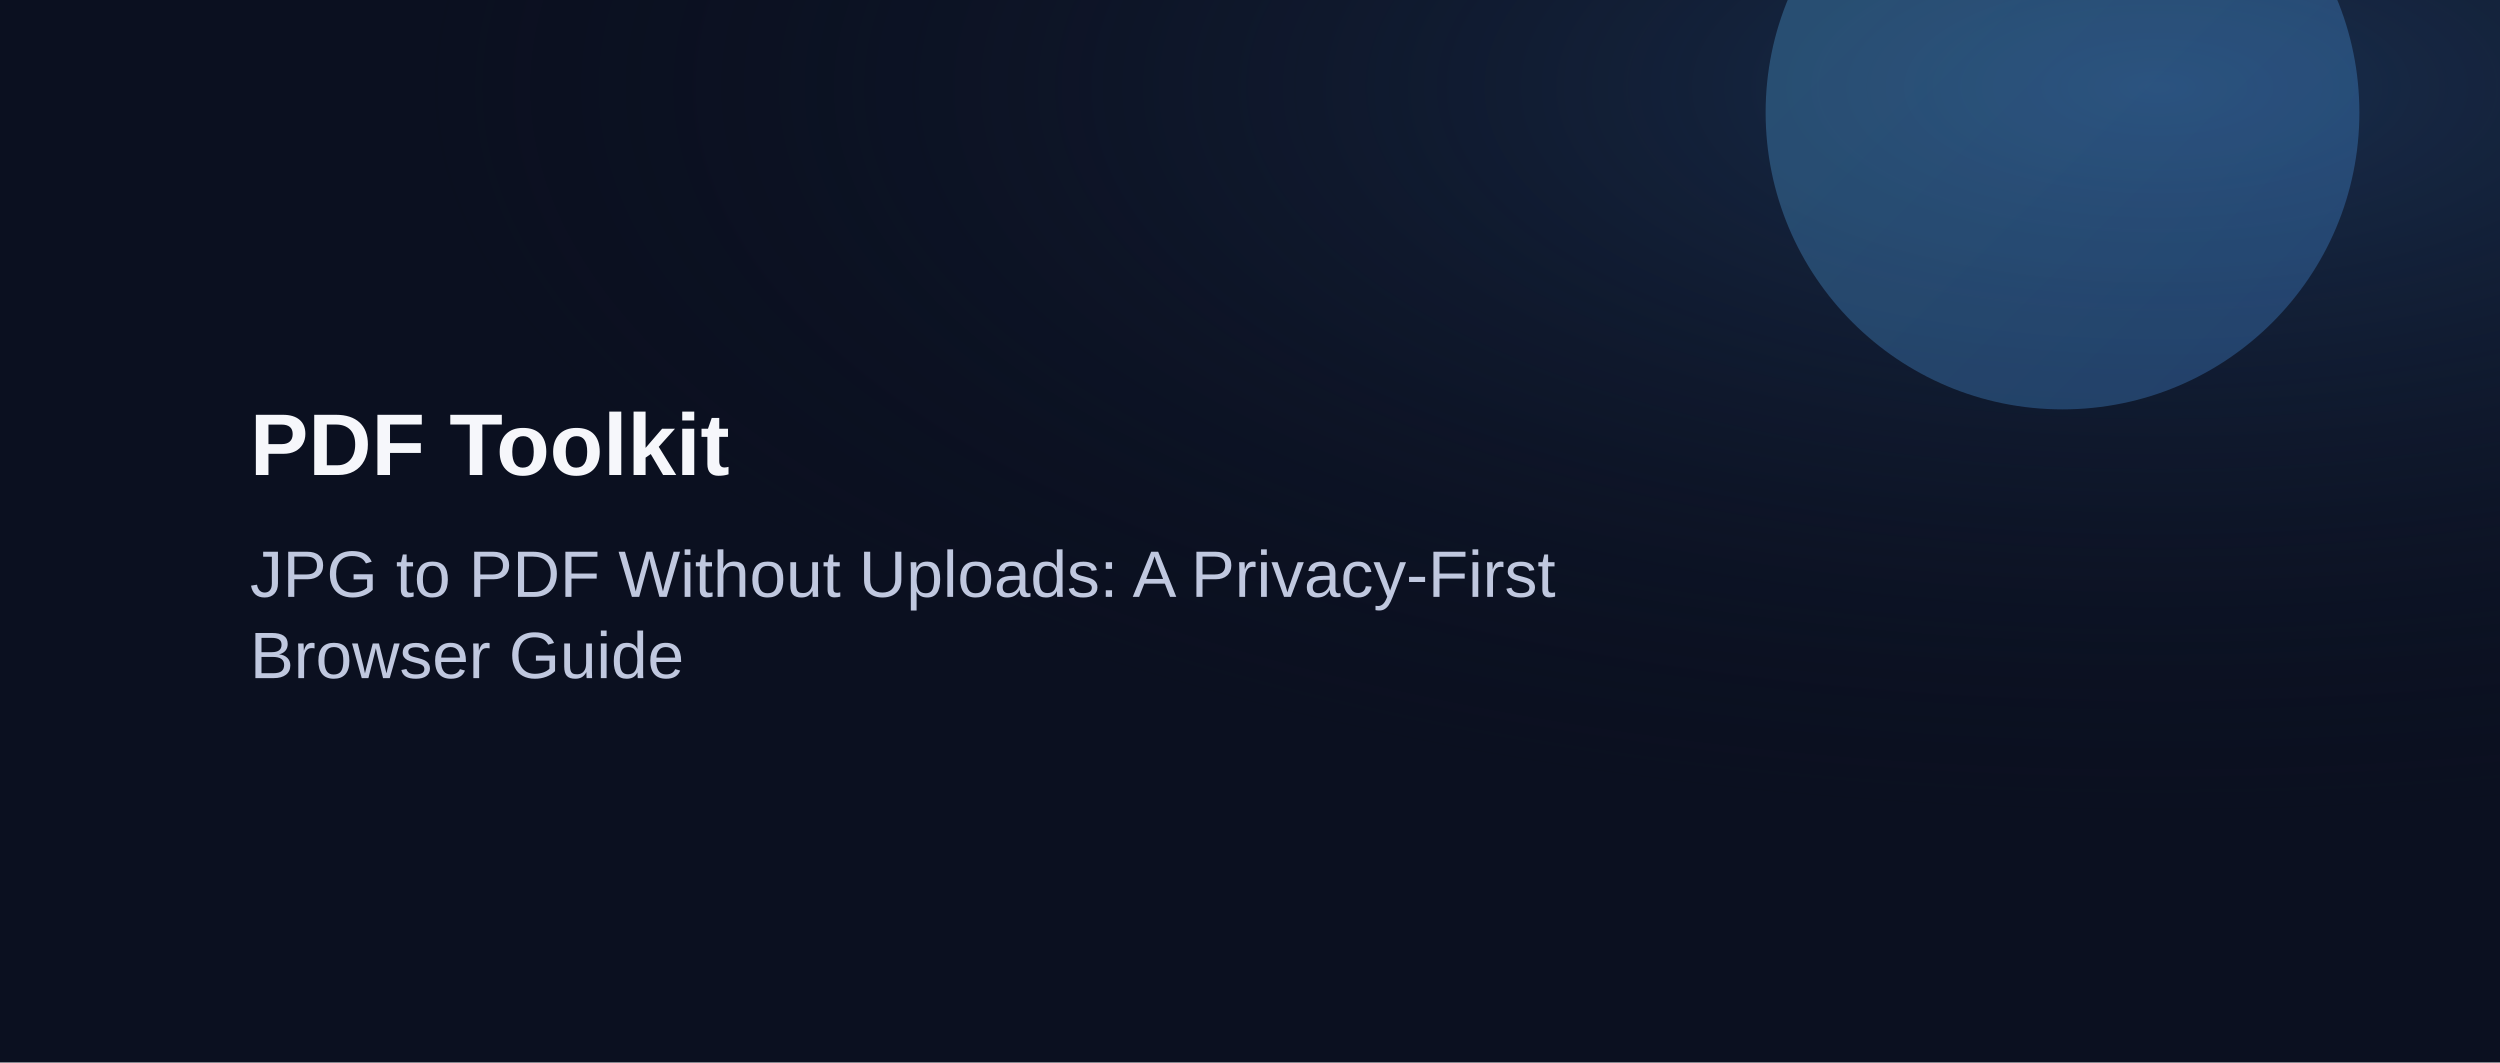
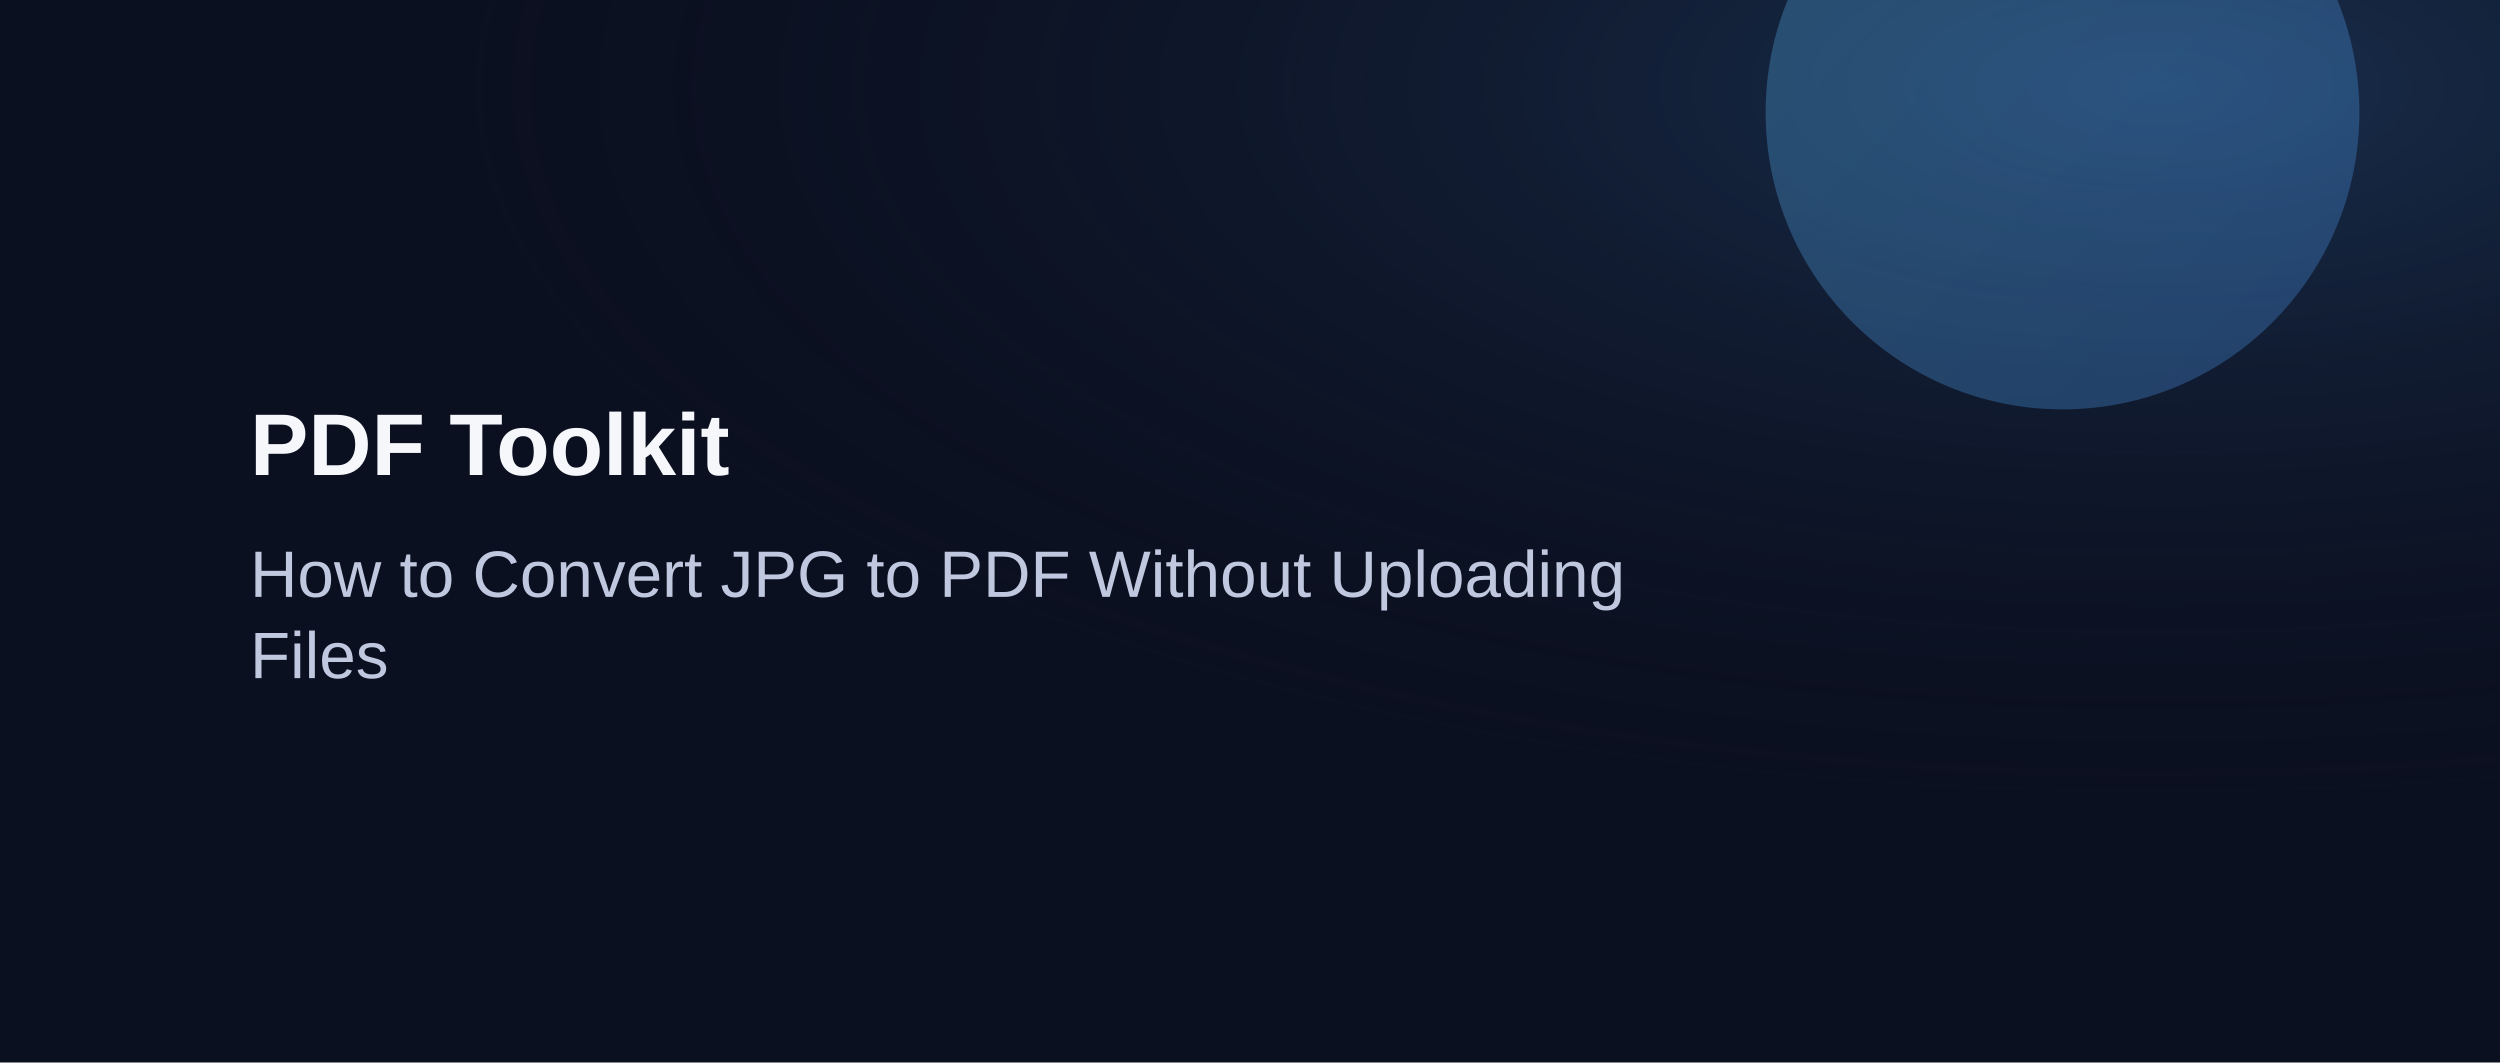
<svg xmlns="http://www.w3.org/2000/svg" width="1600" height="680" viewBox="0 0 1600 680">
  <defs>
    <linearGradient id="g" x1="0" y1="0" x2="1" y2="1">
      <stop offset="0" stop-color="#63C7FF" />
      <stop offset="1" stop-color="#4EA0FF" />
    </linearGradient>
    <radialGradient id="wash" cx="0.86" cy="0.08" r="0.7">
      <stop offset="0" stop-color="#24456F" stop-opacity=".58" />
      <stop offset="1" stop-color="#0B1020" stop-opacity="0" />
    </radialGradient>
  </defs>
  <rect width="1600" height="680" fill="#0B1020" />
  <rect width="1600" height="680" fill="url(#wash)" />
  <circle cx="1320" cy="72" r="190" fill="url(#g)" opacity="0.28" />
  <text x="160" y="304" fill="#F6F7FB" font-family="Arial, sans-serif" font-size="56" font-weight="700">PDF Toolkit</text>
  <text fill="#C0C8DF" font-family="Arial, sans-serif" font-size="42">
-     <tspan x="160" y="382">JPG to PDF Without Uploads: A Privacy-First</tspan>
-     <tspan x="160" y="434">Browser Guide</tspan>
+     <tspan x="160" y="382">How to Convert JPG to PDF Without Uploading</tspan>
+     <tspan x="160" y="434">Files</tspan>
  </text>
</svg>
